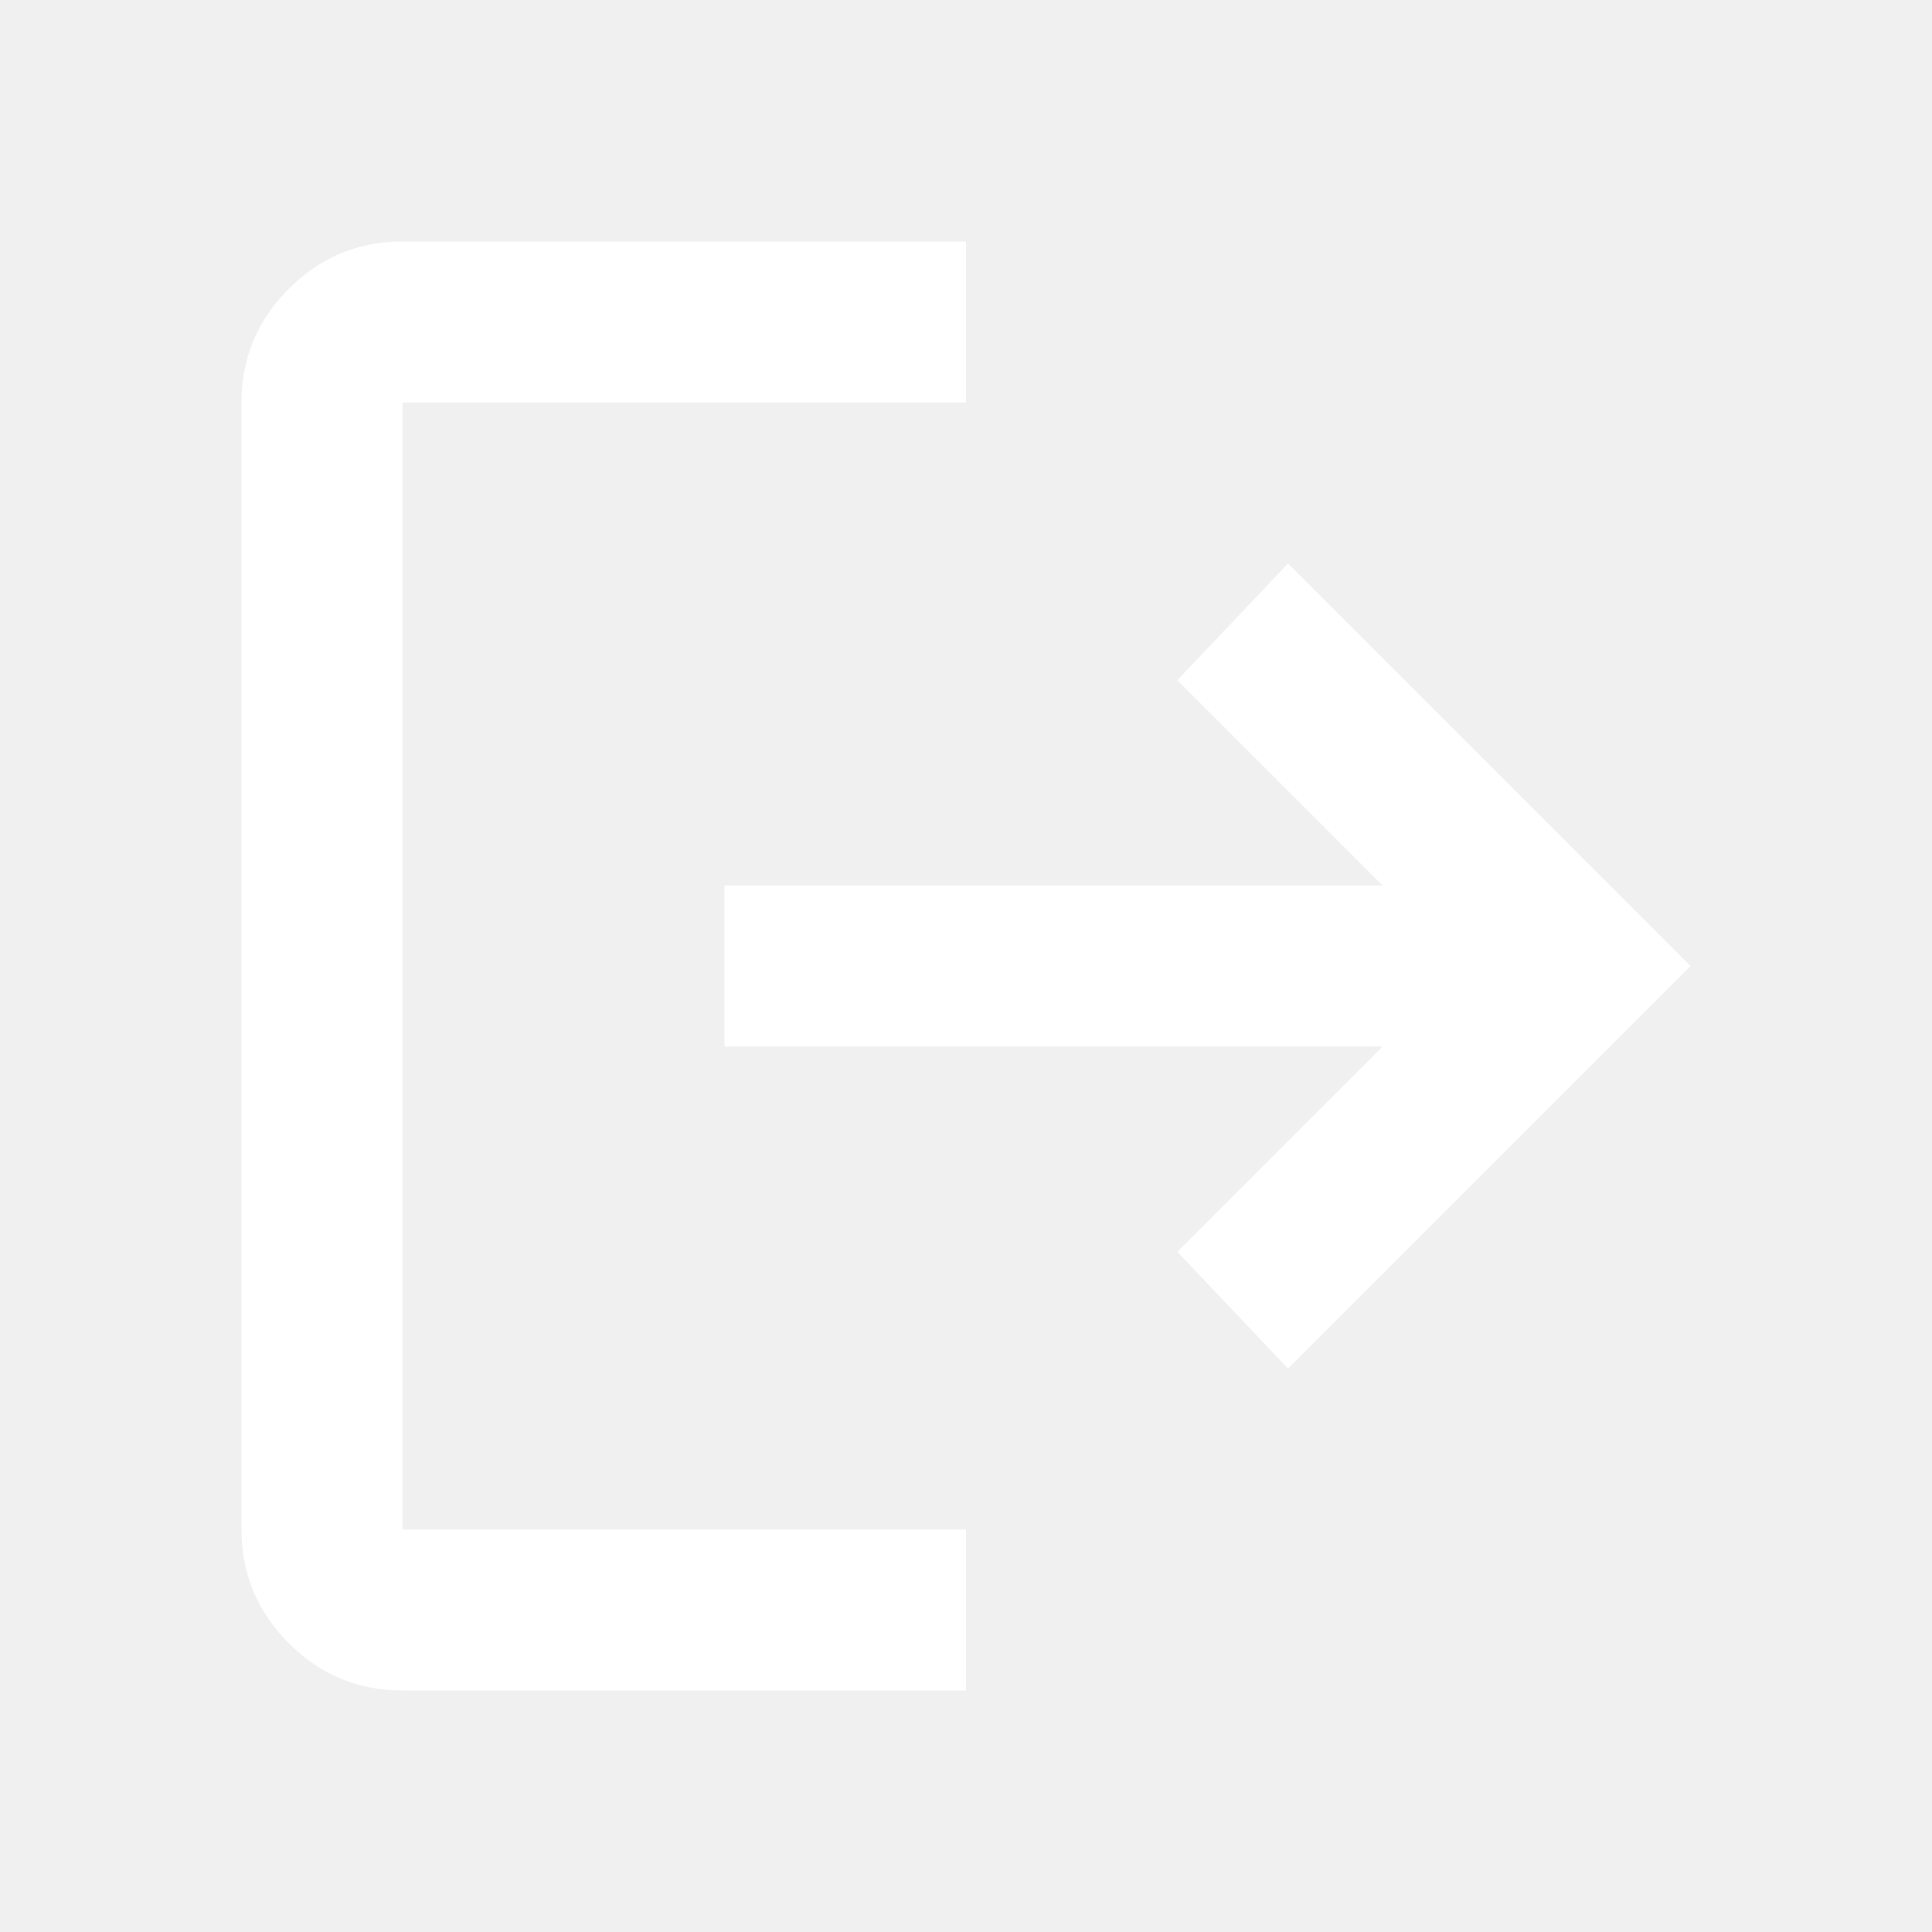
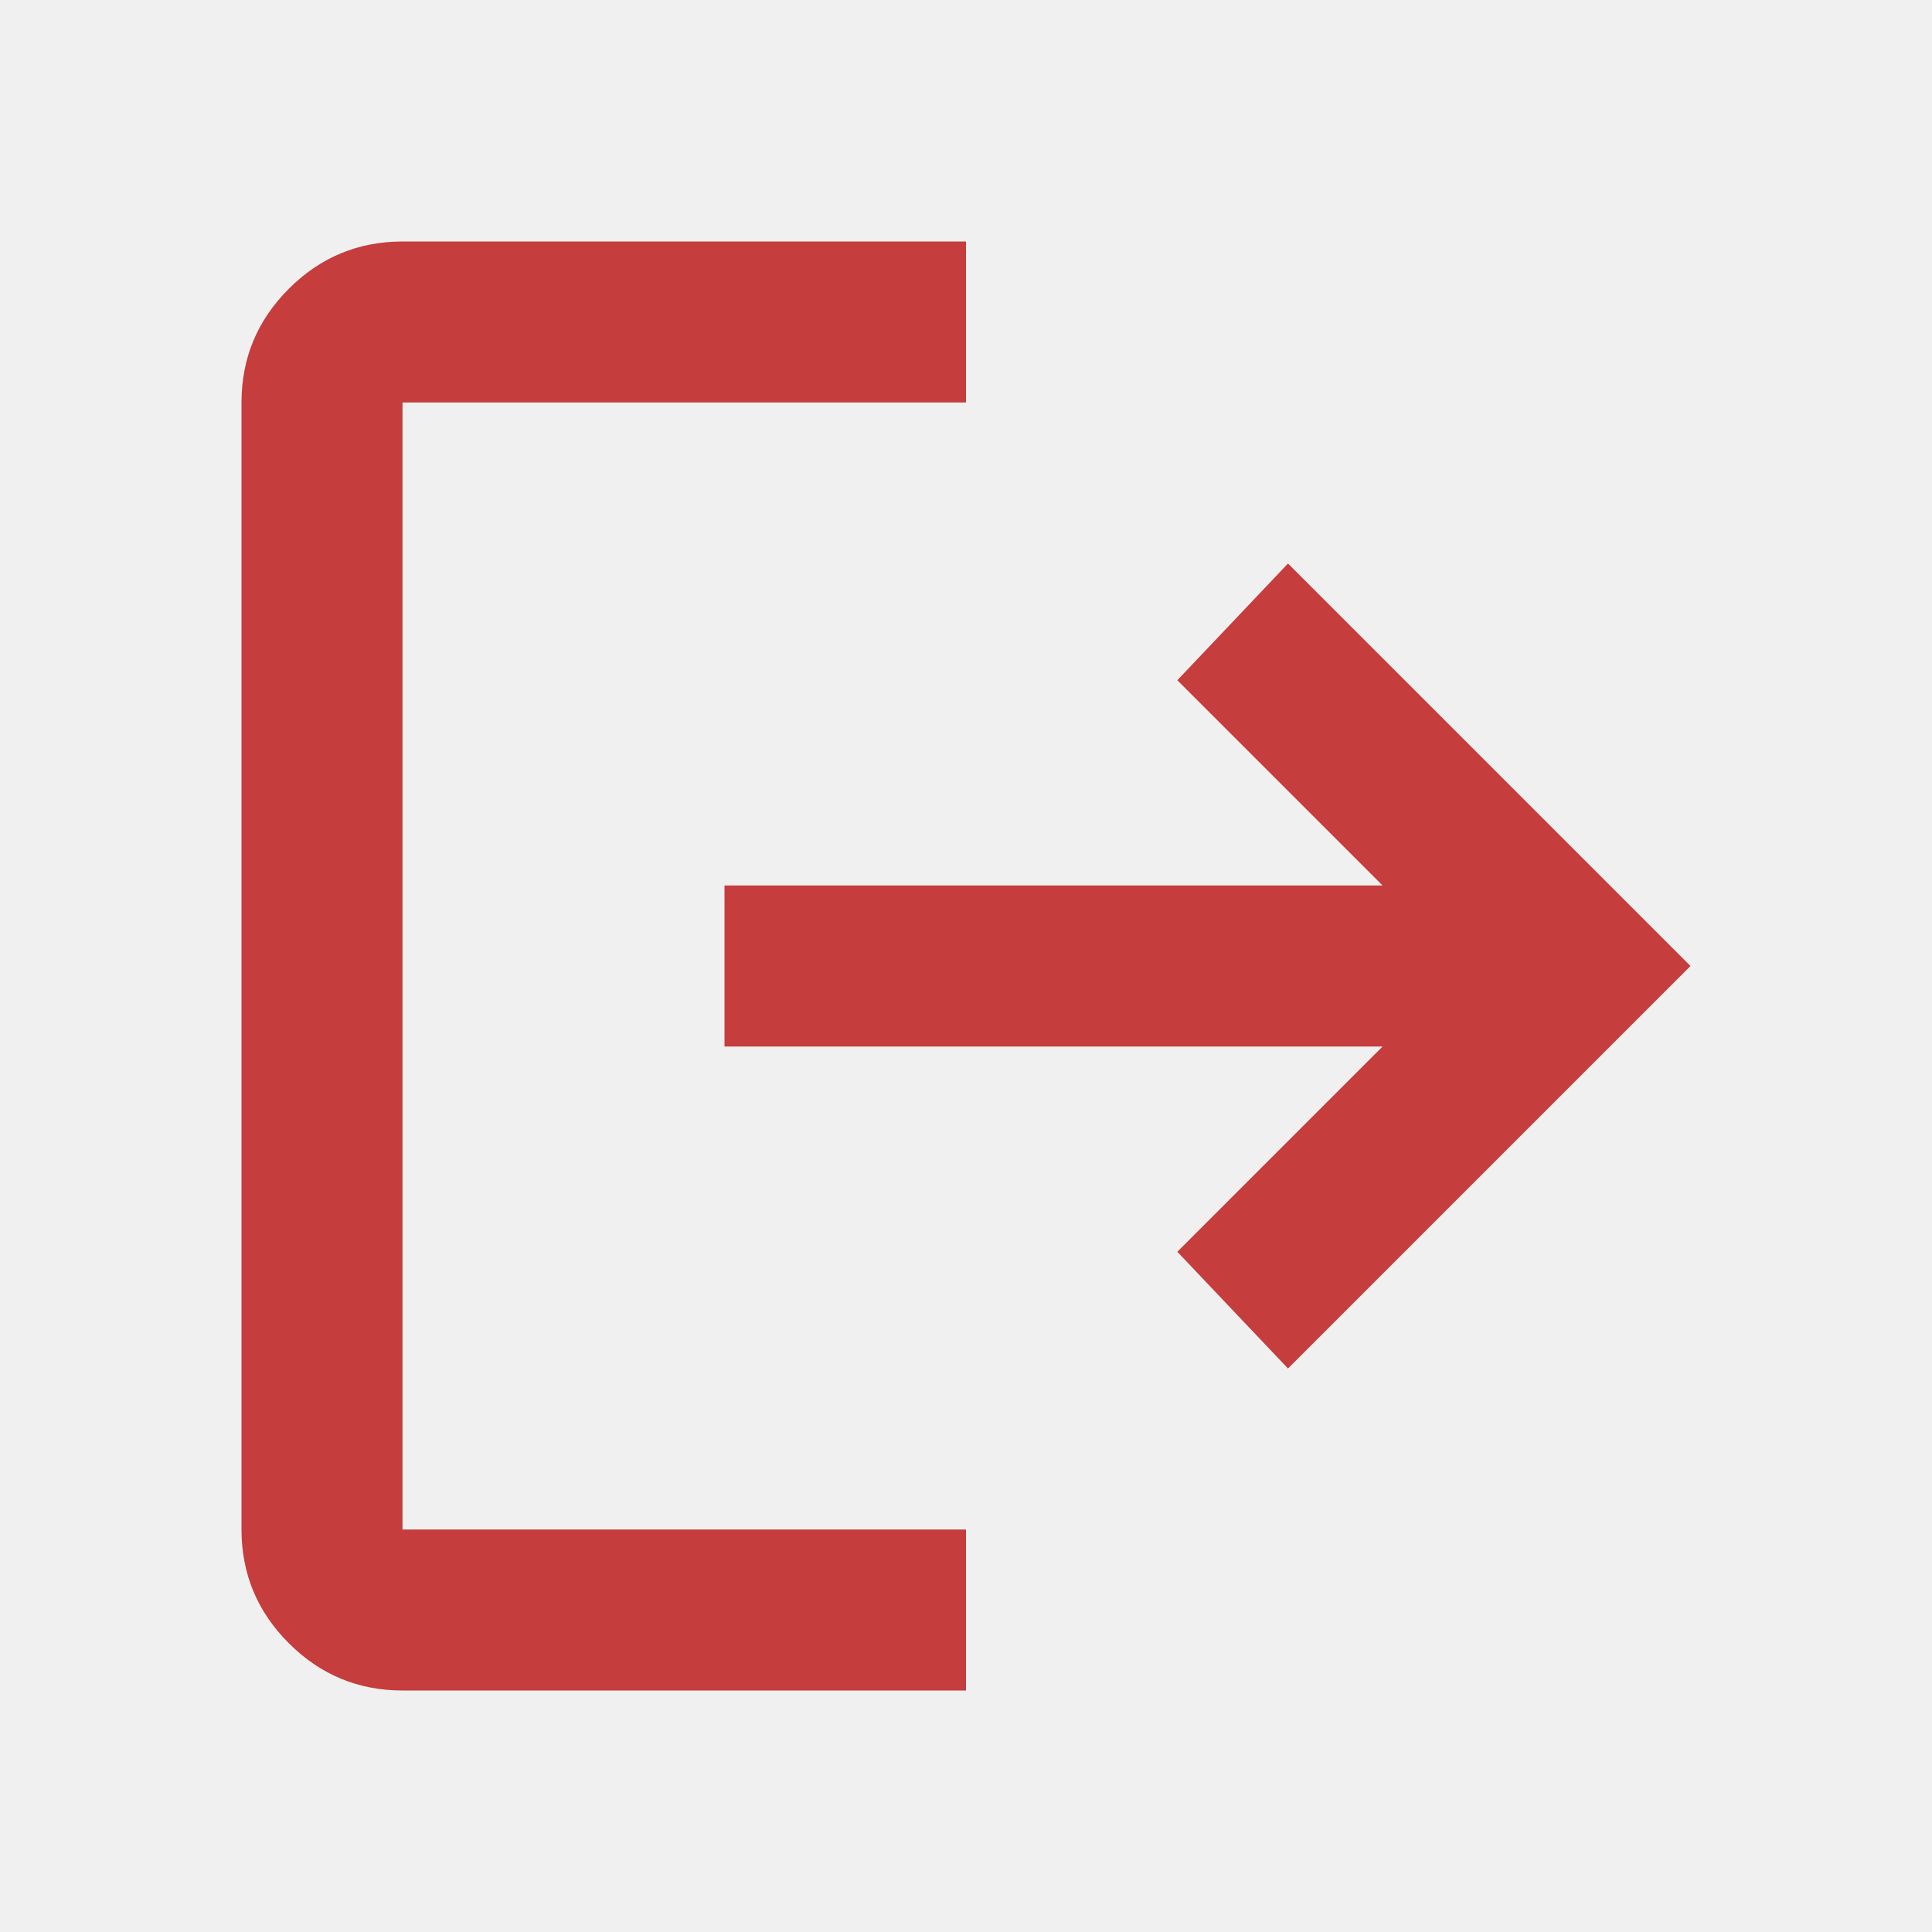
- <svg xmlns="http://www.w3.org/2000/svg" height="24" viewBox="0 -960 960 960" width="24" fill="#fff">
+ <svg xmlns="http://www.w3.org/2000/svg" height="24" viewBox="0 -960 960 960" width="24" fill="#c53d3d">
  <path d="M200-120q-33 0-56.5-23.5T120-200v-560q0-33 23.5-56.5T200-840h280v80H200v560h280v80H200Zm440-160-55-58 102-102H360v-80h327L585-622l55-58 200 200-200 200Z" />
</svg>
